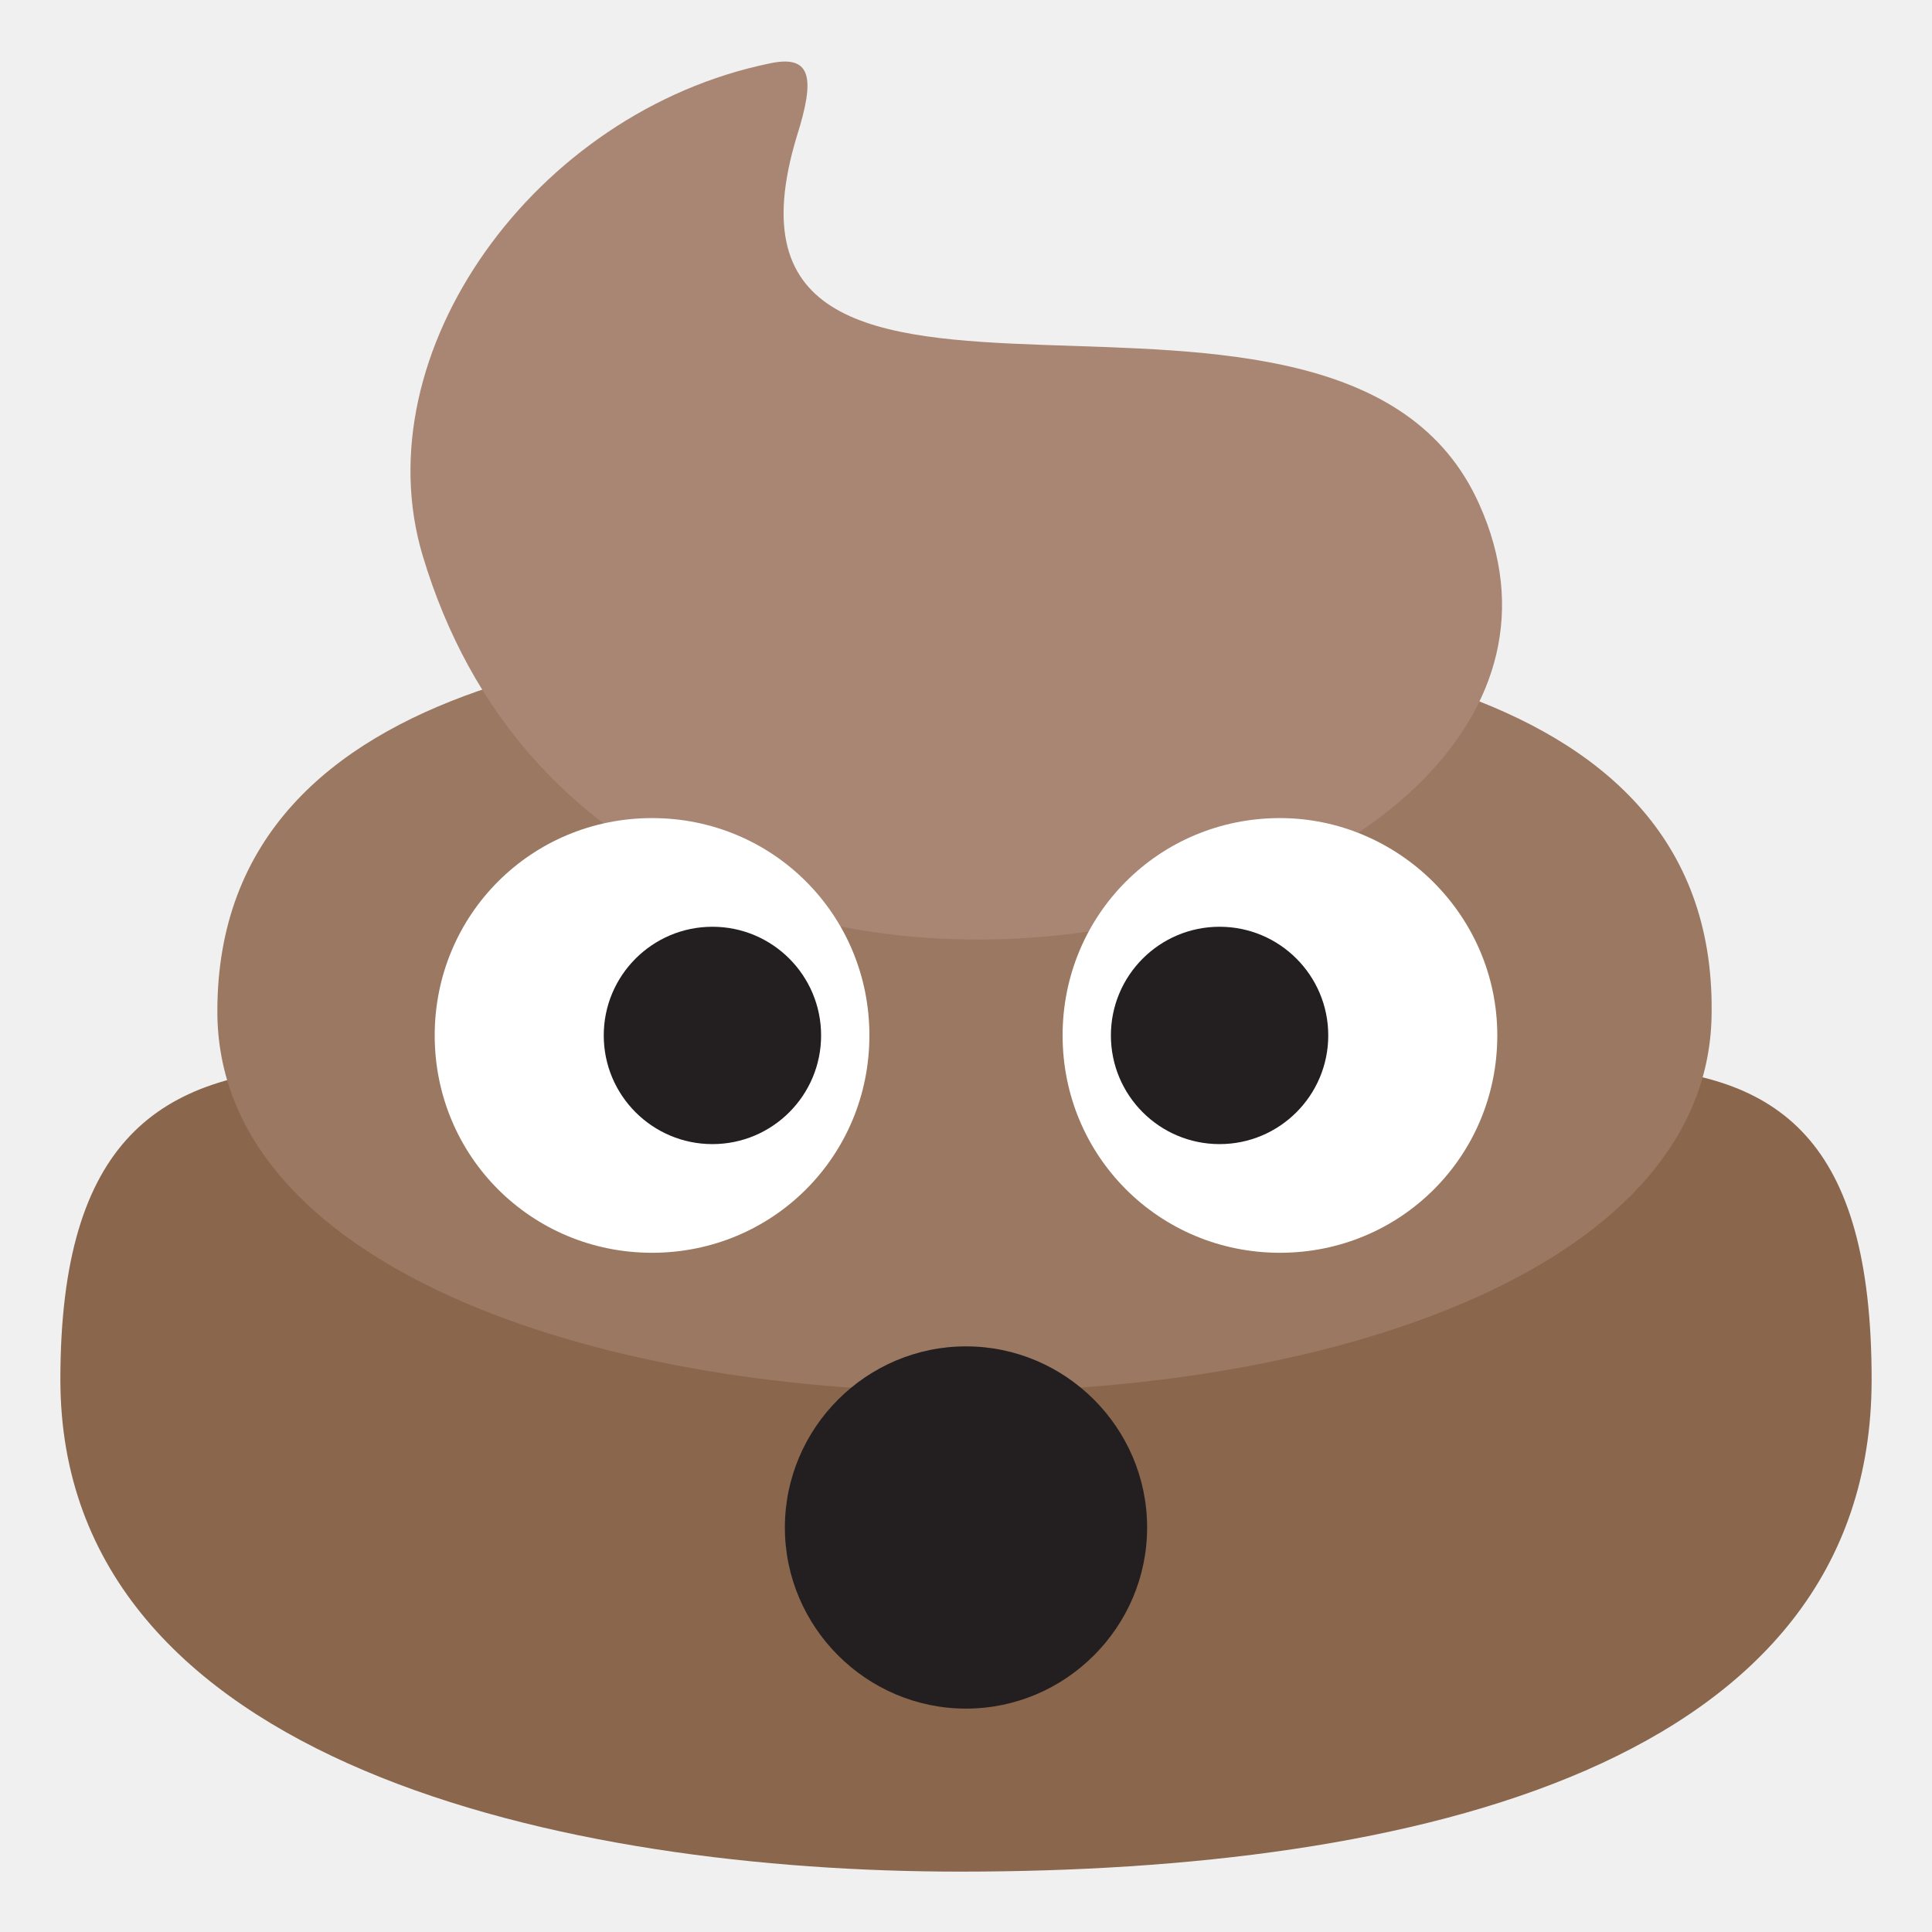
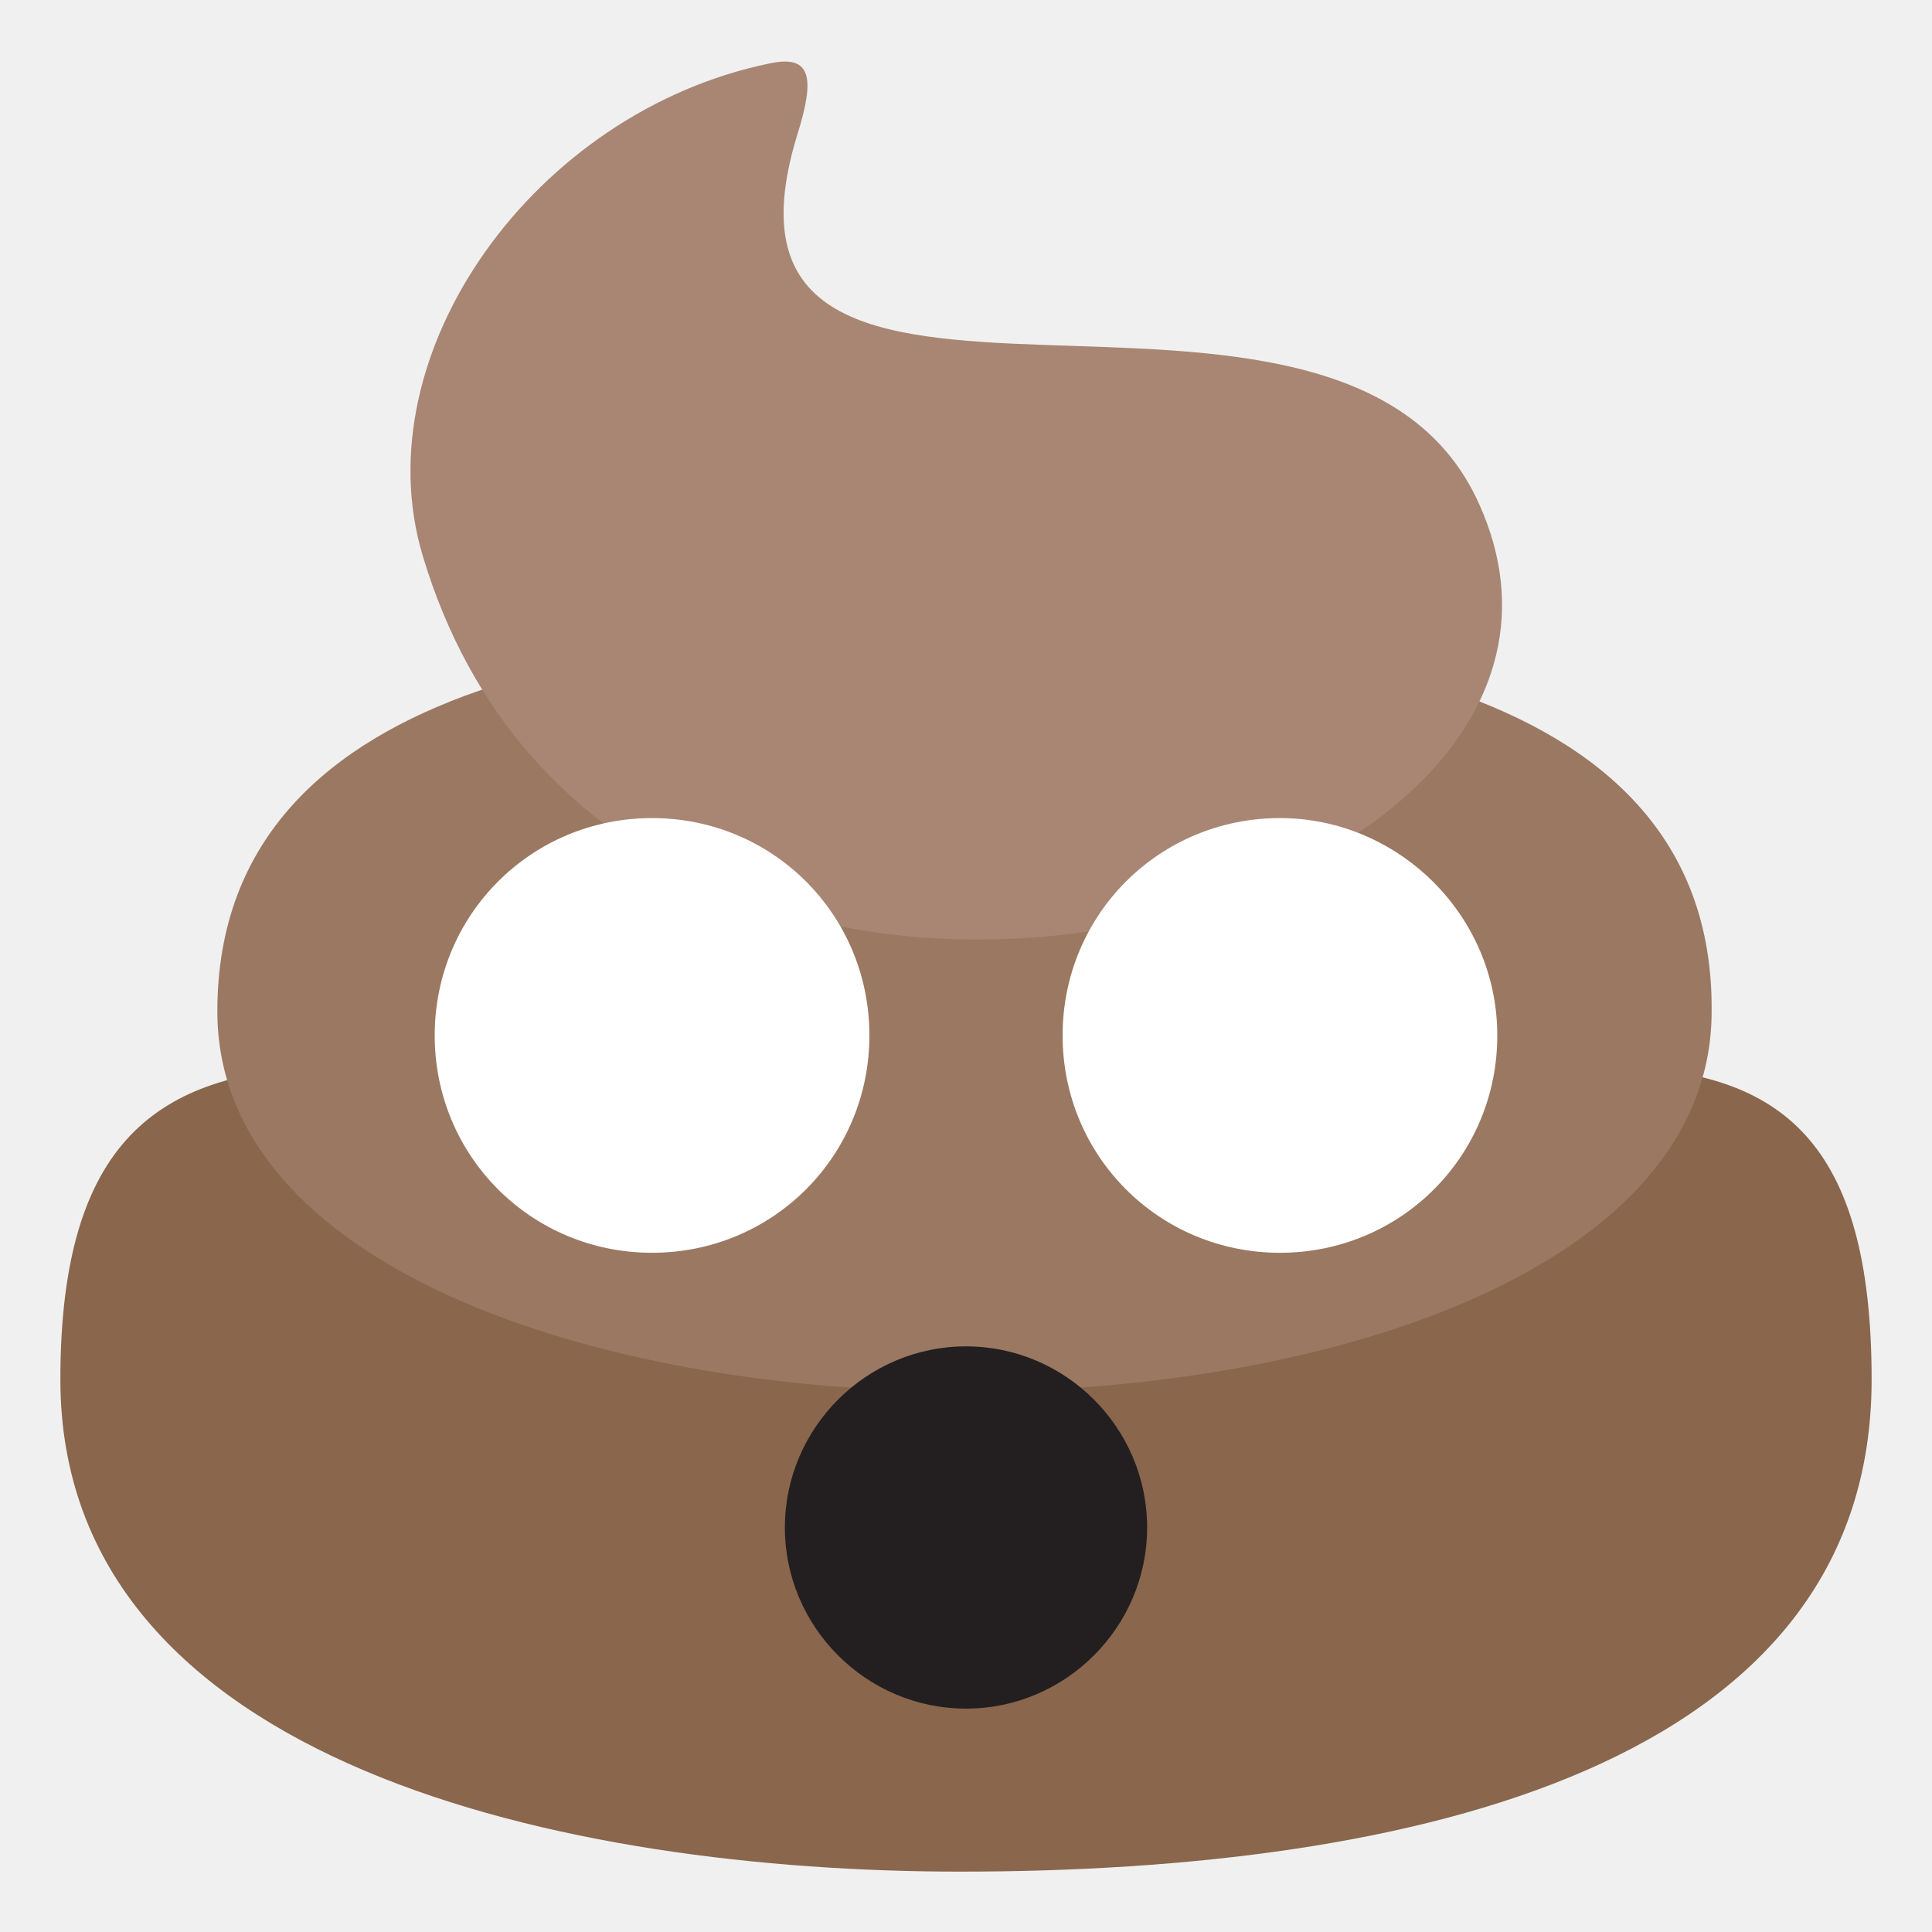
<svg xmlns="http://www.w3.org/2000/svg" viewBox="0 0 64 64" enable-background="new 0 0 64 64">
+   <circle cx="212.4" cy="308.7" r="32.4" fill="#231f20" />
  <path d="m32.2 36.9c-17.1 0-30.2-7.1-30.2 8.8 0 12.8 16.9 16.3 29.8 16.3 15 0 30.2-3.5 30.2-16.3 0-15.9-12.2-8.8-29.8-8.8" fill="#89664c" />
  <path d="m31.7 20.9c-9.6 0-24.5 1.1-24.5 12.6 0 16.8 49.5 16.8 49.5 0 .1-11.5-14.8-12.6-25-12.6" fill="#9b7861" />
  <path d="m49 16.7c-4.6-10.3-26.4.3-22.6-12.2.6-1.9.5-2.7-.9-2.4-7.8 1.6-13.5 9.6-11.5 16.3 6.4 21.4 41.3 12.3 35-1.7" fill="#a88673" />
  <path d="m28.8 34.3c0 4-3.2 7.2-7.2 7.2-4 0-7.2-3.2-7.2-7.2 0-4 3.2-7.2 7.2-7.2 4 0 7.2 3.2 7.2 7.2" fill="#fff" />
-   <circle cx="23.6" cy="34.3" r="3.6" fill="#231f20" />
  <path d="m49.6 34.3c0 4-3.2 7.2-7.2 7.2-4 0-7.2-3.2-7.2-7.2 0-4 3.2-7.2 7.2-7.2 3.9 0 7.2 3.2 7.2 7.2" fill="#fff" />
  <g fill="#231f20">
-     <circle cx="40.4" cy="34.3" r="3.6" />
+     <circle cx="363.6" cy="308.7" r="32.4" />
    <path d="m38 50.6c0 3.3-2.7 6-6 6-3.3 0-6-2.7-6-6 0-3.3 2.7-6 6-6 3.3 0 6 2.7 6 6" />
  </g>
</svg>
